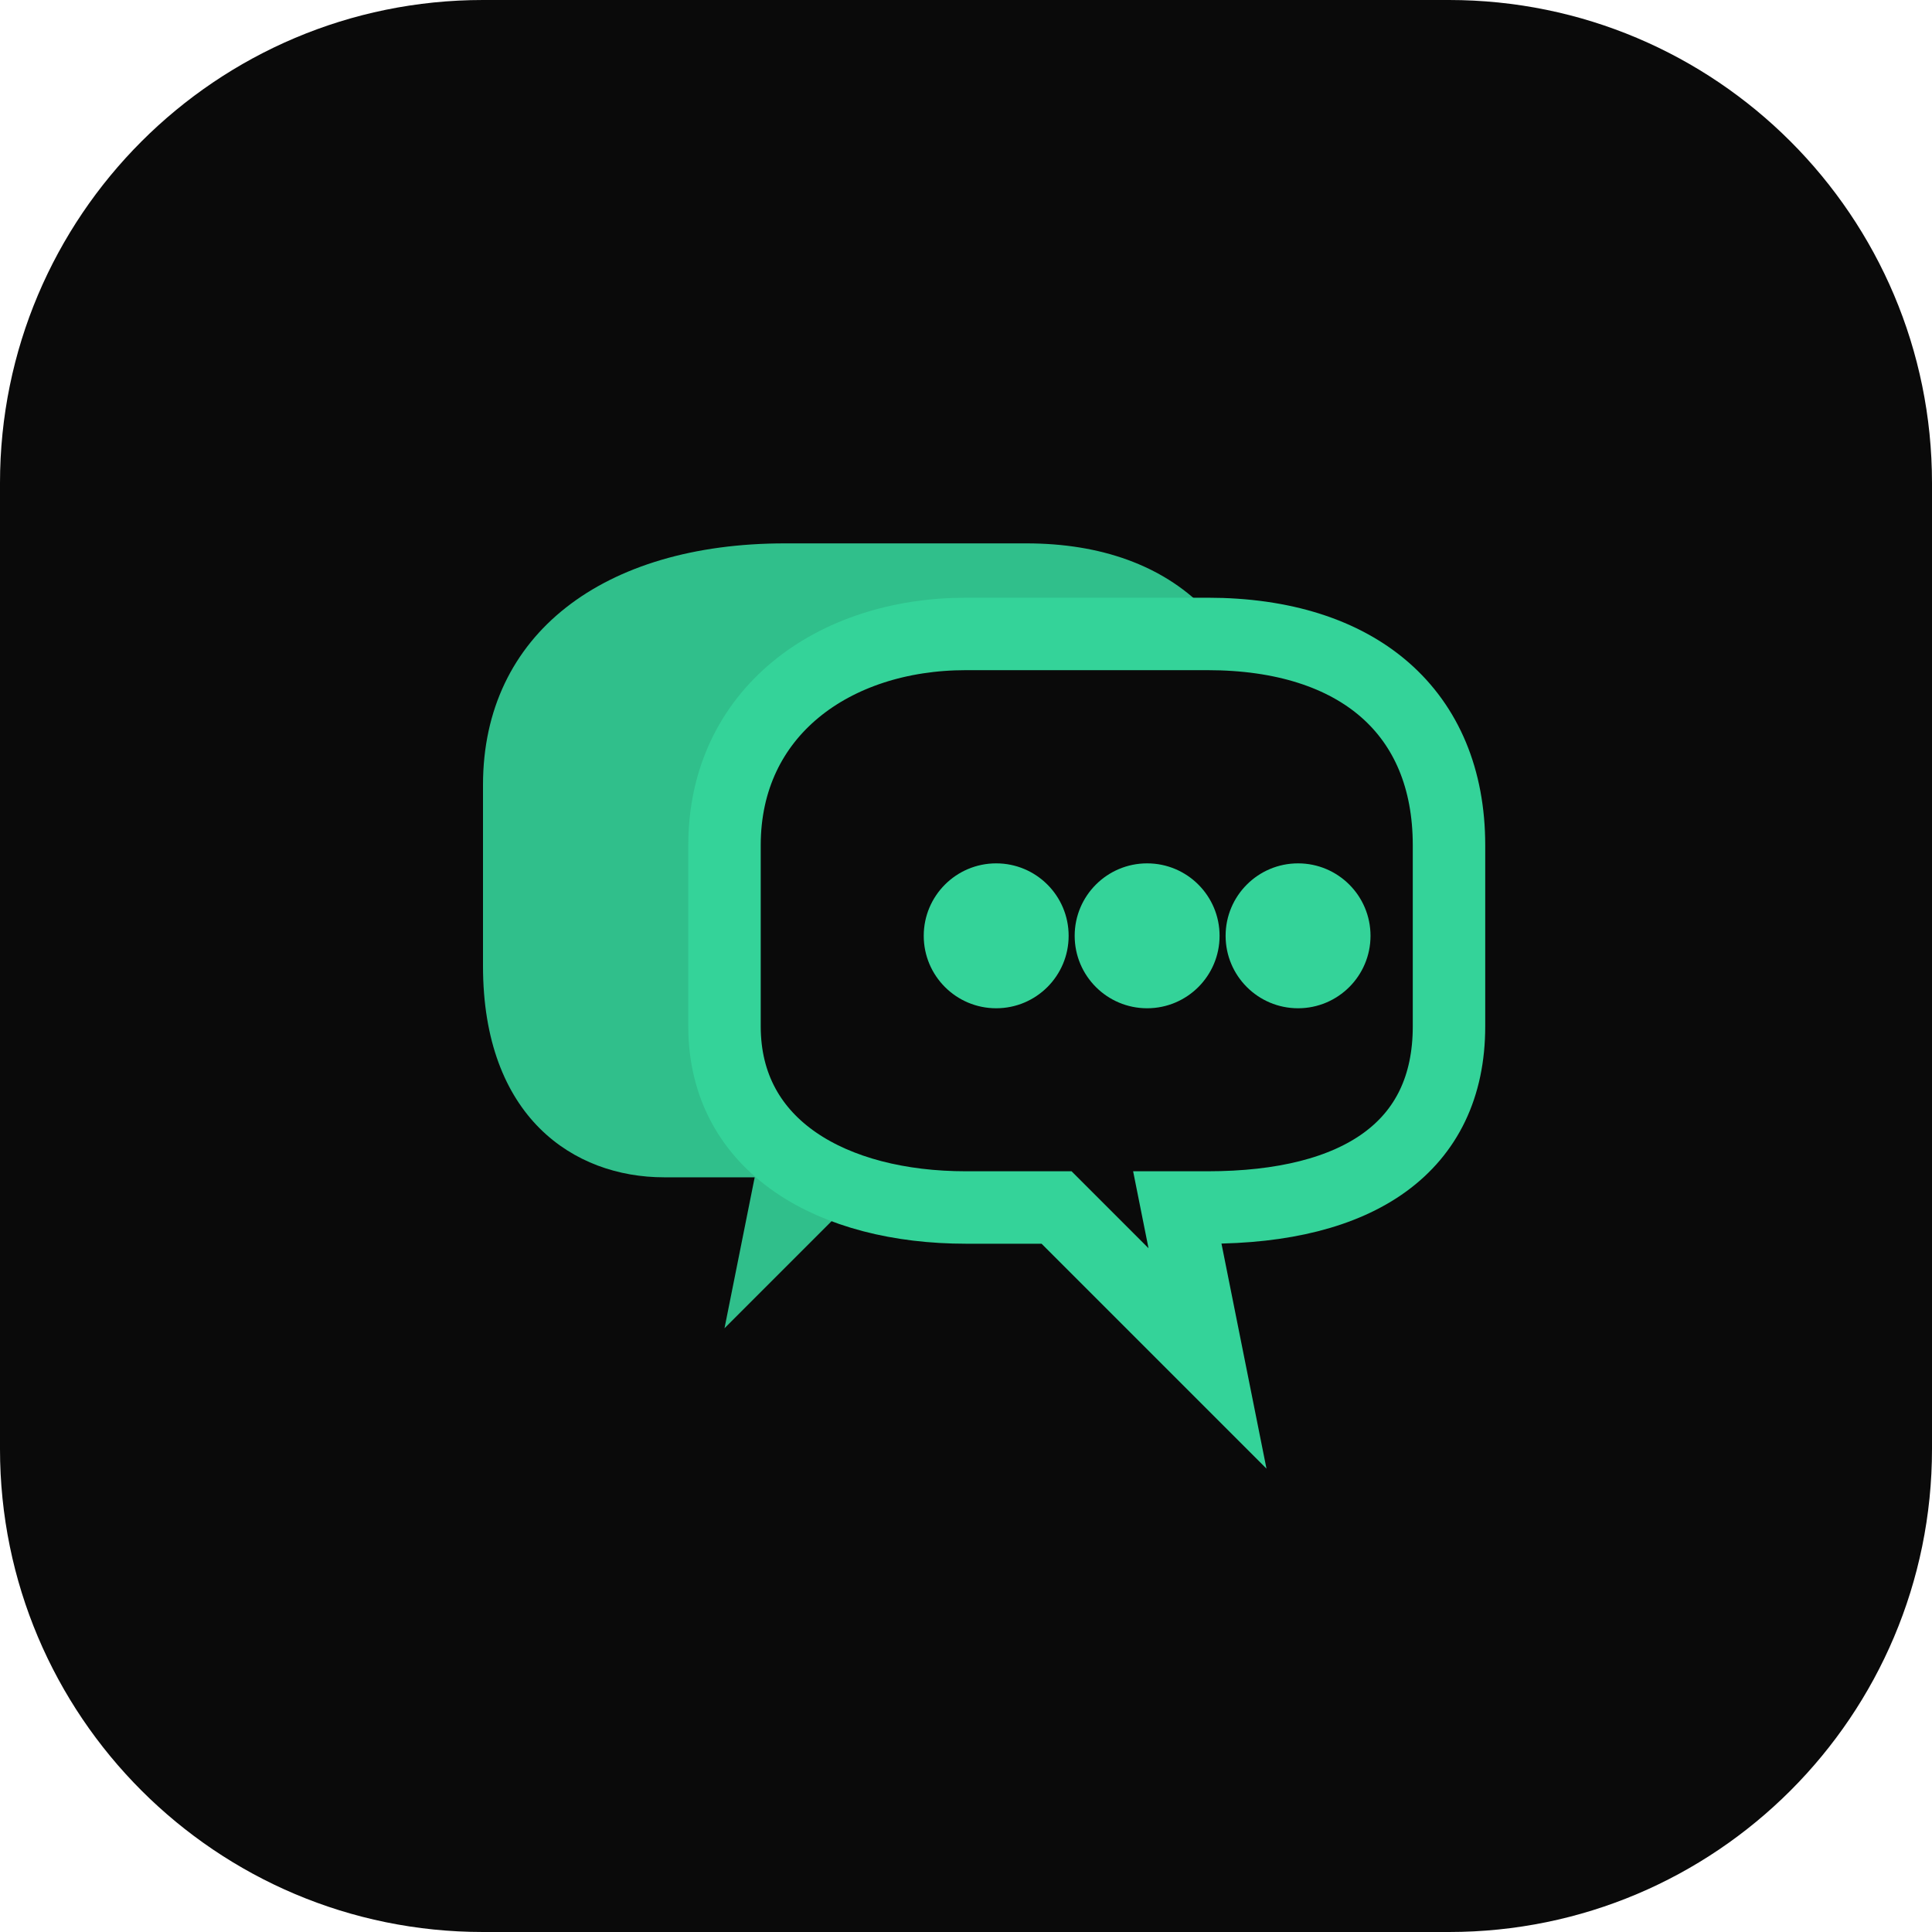
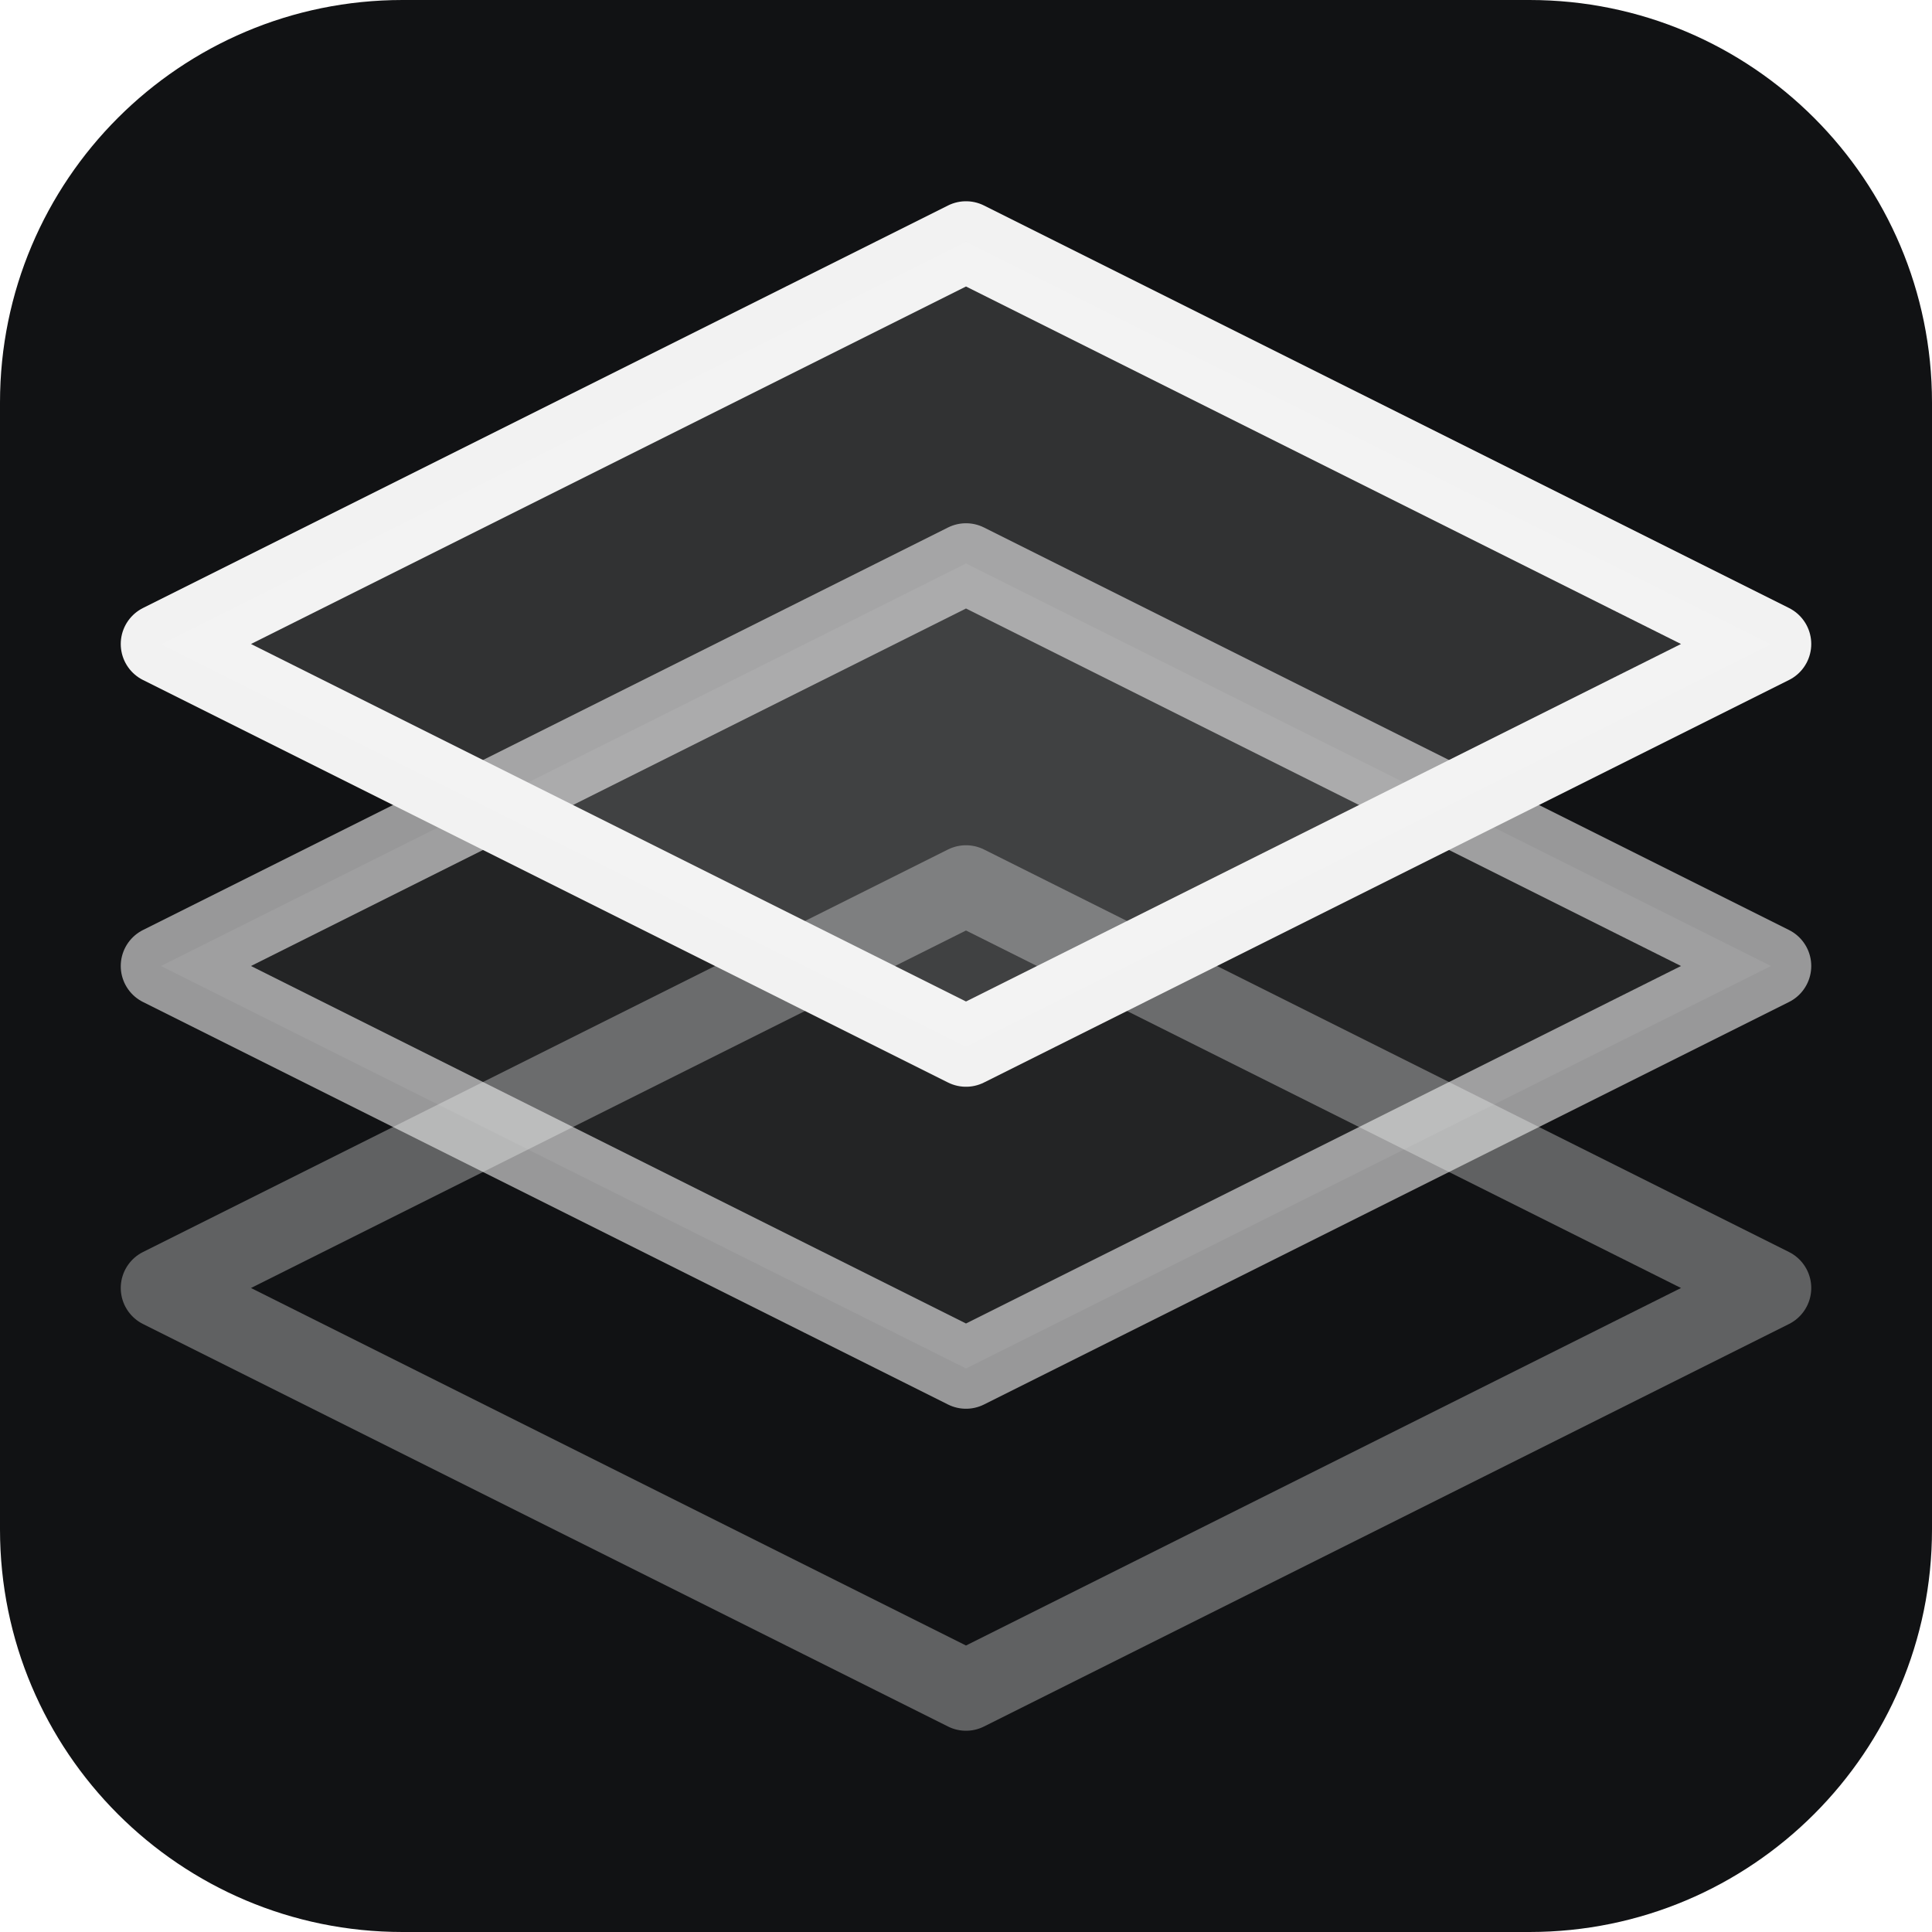
- <svg xmlns="http://www.w3.org/2000/svg" viewBox="0 0 32 32" fill="none">
-   <rect width="32" height="32" rx="8" fill="#0a0a0a" />
-   <path d="M8 13 C8 10.5, 10 9, 13 9 L17 9 C19.5 9, 21 10.5, 21 13 L21 16 C21 18.5, 19.5 19.5, 17 19.5 L14.5 19.5 L12 22 L12.5 19.5 L11 19.5 C9.5 19.5, 8 18.5, 8 16 Z" fill="#34d399" opacity="0.9" />
-   <path d="M12 14 C12 11.8, 13.8 10.5, 16 10.5 L20 10.5 C22.5 10.5, 24 11.8, 24 14 L24 17 C24 19, 22.5 20, 20 20 L19.5 20 L20 22.5 L17.5 20 L16 20 C13.8 20, 12 19, 12 17 Z" fill="#0a0a0a" stroke="#34d399" stroke-width="1.2" />
-   <circle cx="16.5" cy="15.5" r="1.2" fill="#34d399" />
-   <circle cx="19" cy="15.5" r="1.2" fill="#34d399" />
-   <circle cx="21.5" cy="15.5" r="1.2" fill="#34d399" />
+ <svg xmlns="http://www.w3.org/2000/svg" viewBox="0 0 48 48" fill="none">
+   <rect width="48" height="48" rx="10" fill="#111214" />
+   <path d="M24 42L4 32L24 22L44 32Z" stroke="rgba(242,242,242,0.35)" stroke-width="2" stroke-linejoin="round" />
+   <path d="M24 34L4 24L24 14L44 24Z" stroke="rgba(242,242,242,0.6)" stroke-width="2" stroke-linejoin="round" />
+   <path d="M24 34L4 24L24 14L44 24Z" fill="rgba(242,242,242,0.08)" />
+   <path d="M24 26L4 16L24 6L44 16Z" stroke="#F2F2F2" stroke-width="2" stroke-linejoin="round" />
+   <path d="M24 26L4 16L24 6L44 16Z" fill="rgba(242,242,242,0.14)" />
</svg>
